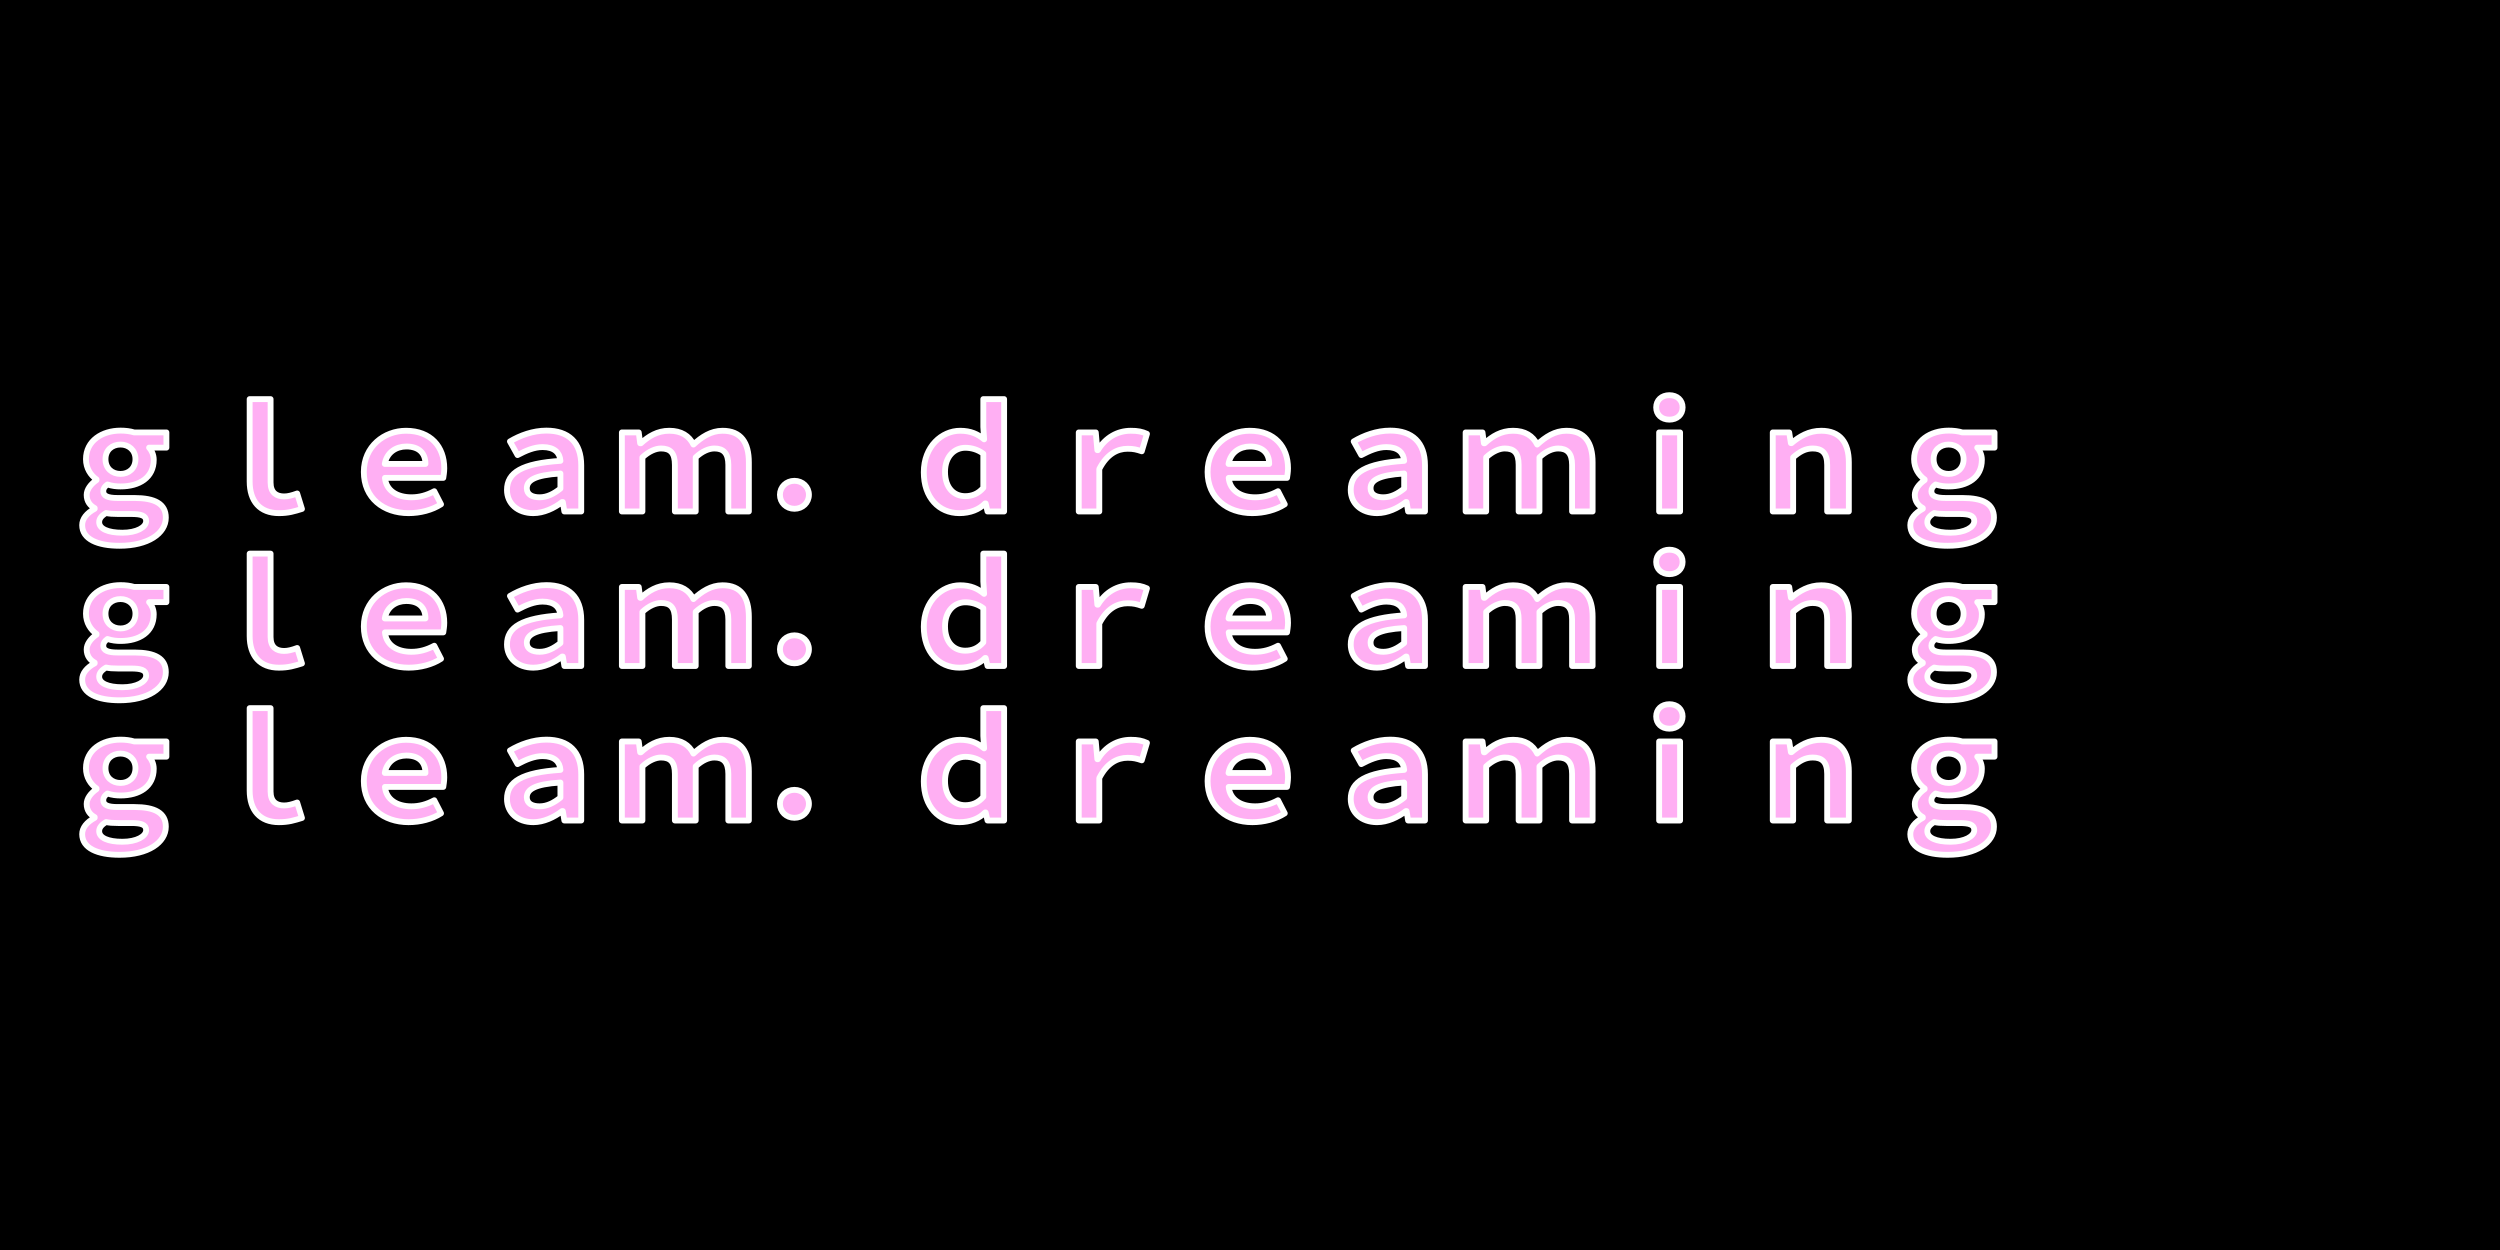
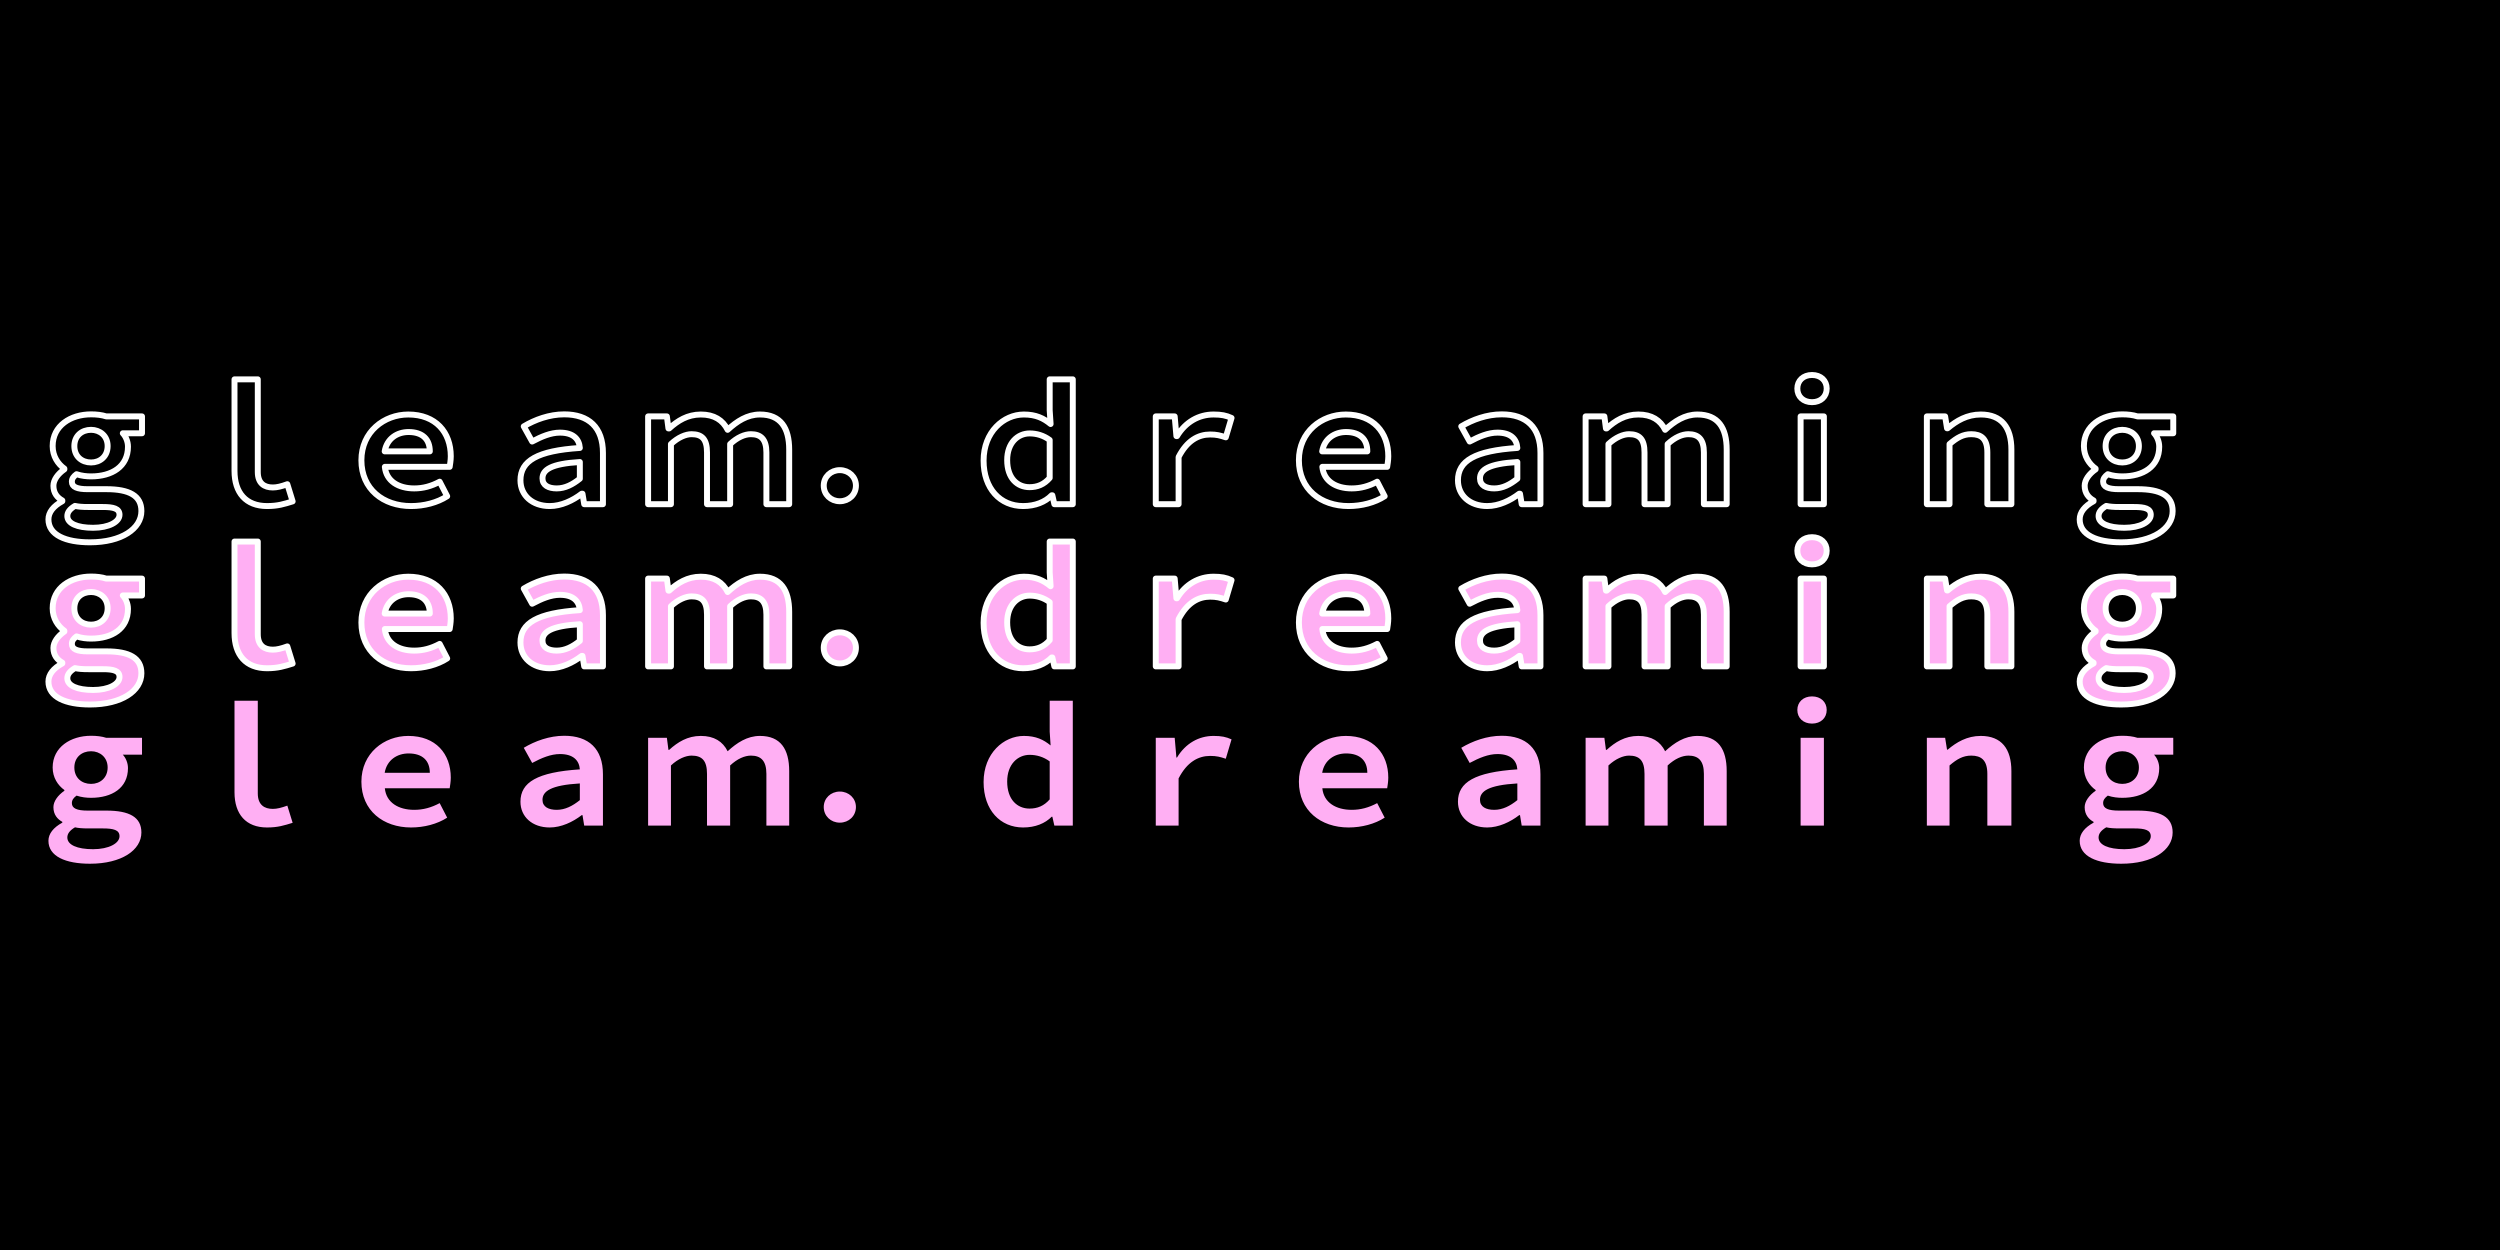
<svg xmlns="http://www.w3.org/2000/svg" width="1280" height="640" viewBox="0 0 1280 640" version="1.1" id="svg5" xml:space="preserve">
  <defs id="defs2" />
  <rect style="opacity:1;fill:#000000;fill-opacity:1;fill-rule:evenodd;stroke:none;stroke-width:1;stroke-linecap:round;stroke-linejoin:round;stroke-miterlimit:0;stroke-dasharray:none" id="rect363" width="1280" height="640" x="-0.002" y="-0.002" />
-   <g id="layer1" style="stroke-width:3;stroke-dasharray:none">
-     <text xml:space="preserve" style="font-size:72px;font-family:monospace;-inkscape-font-specification:monospace;text-align:center;text-anchor:middle;fill:#ffaff3;fill-opacity:1;fill-rule:evenodd;stroke:#ffffff;stroke-width:3;stroke-linecap:round;stroke-linejoin:round;stroke-miterlimit:0;stroke-dasharray:none;stroke-opacity:1" x="639.1" y="420.102" id="text246-6">
-       <tspan id="tspan244-2" x="639.1" y="420.102" style="font-style:normal;font-variant:normal;font-weight:bold;font-stretch:normal;font-size:72px;font-family:monospace;-inkscape-font-specification:'monospace Bold';stroke-width:3;stroke-dasharray:none">ｇｌｅａｍ．ｄｒｅａｍｉｎｇ</tspan>
-     </text>
-     <text xml:space="preserve" style="font-size:72px;font-family:monospace;-inkscape-font-specification:monospace;text-align:center;text-anchor:middle;fill:#ffaff3;fill-opacity:1;fill-rule:evenodd;stroke:#ffffff;stroke-width:3;stroke-linecap:round;stroke-linejoin:round;stroke-miterlimit:0;stroke-dasharray:none;stroke-opacity:1" x="639.1" y="261.874" id="text246">
-       <tspan id="tspan244" x="639.1" y="261.874" style="font-style:normal;font-variant:normal;font-weight:bold;font-stretch:normal;font-size:72px;font-family:monospace;-inkscape-font-specification:'monospace Bold';stroke-width:3;stroke-dasharray:none">ｇｌｅａｍ．ｄｒｅａｍｉｎｇ</tspan>
-     </text>
-     <text xml:space="preserve" style="font-size:72px;font-family:monospace;-inkscape-font-specification:monospace;text-align:center;text-anchor:middle;fill:#ffaff3;fill-opacity:1;fill-rule:evenodd;stroke:#ffffff;stroke-width:3;stroke-linecap:round;stroke-linejoin:round;stroke-miterlimit:0;stroke-dasharray:none;stroke-opacity:1" x="639.1" y="340.988" id="text246-3">
-       <tspan id="tspan244-5" x="639.1" y="340.988" style="font-style:normal;font-variant:normal;font-weight:bold;font-stretch:normal;font-size:72px;font-family:monospace;-inkscape-font-specification:'monospace Bold';stroke-width:3;stroke-dasharray:none">ｇｌｅａｍ．ｄｒｅａｍｉｎｇ</tspan>
-     </text>
-   </g>
+   <text xml:space="preserve" style="font-size:80px;font-family:monospace;-inkscape-font-specification:monospace;text-align:center;text-anchor:middle;fill:#ffaff3;fill-opacity:1;fill-rule:evenodd;stroke:#ffaff3;stroke-width:3.042;stroke-linecap:round;stroke-linejoin:round;stroke-miterlimit:0;stroke-dasharray:none;stroke-opacity:1" x="640" y="341.191" id="text246-6">
+     <tspan id="tspan244-2" x="640" y="341.191" style="font-style:normal;font-variant:normal;font-weight:bold;font-stretch:normal;font-size:80px;font-family:monospace;-inkscape-font-specification:'monospace Bold';fill:#ffaff3;fill-opacity:1;stroke:#ffffff;stroke-width:3.042;stroke-dasharray:none;stroke-opacity:1">ｇｌｅａｍ．ｄｒｅａｍｉｎｇ</tspan>
+   </text>
+   <text xml:space="preserve" style="font-size:80px;font-family:monospace;-inkscape-font-specification:monospace;text-align:center;text-anchor:middle;fill:none;fill-opacity:1;fill-rule:evenodd;stroke:#ffffff;stroke-width:3.042;stroke-linecap:round;stroke-linejoin:round;stroke-miterlimit:0;stroke-dasharray:none;stroke-opacity:1" x="640" y="258.147" id="text246">
+     <tspan id="tspan244" x="640" y="258.147" style="font-style:normal;font-variant:normal;font-weight:bold;font-stretch:normal;font-size:80px;font-family:monospace;-inkscape-font-specification:'monospace Bold';fill:none;fill-opacity:1;stroke:#ffffff;stroke-width:3.042;stroke-dasharray:none;stroke-opacity:1">ｇｌｅａｍ．ｄｒｅａｍｉｎｇ</tspan>
+   </text>
+   <text xml:space="preserve" style="font-size:80px;font-family:monospace;-inkscape-font-specification:monospace;text-align:center;text-anchor:middle;fill:#ffaff3;fill-opacity:1;fill-rule:evenodd;stroke:none;stroke-width:3.042;stroke-linecap:round;stroke-linejoin:round;stroke-miterlimit:0;stroke-dasharray:none;stroke-opacity:1" x="640" y="422.714" id="text246-3">
+     <tspan id="tspan244-5" x="640" y="422.714" style="font-style:normal;font-variant:normal;font-weight:bold;font-stretch:normal;font-size:80px;font-family:monospace;-inkscape-font-specification:'monospace Bold';fill:#ffaff3;fill-opacity:1;stroke:none;stroke-width:3.042;stroke-dasharray:none">ｇｌｅａｍ．ｄｒｅａｍｉｎｇ</tspan>
+   </text>
</svg>
